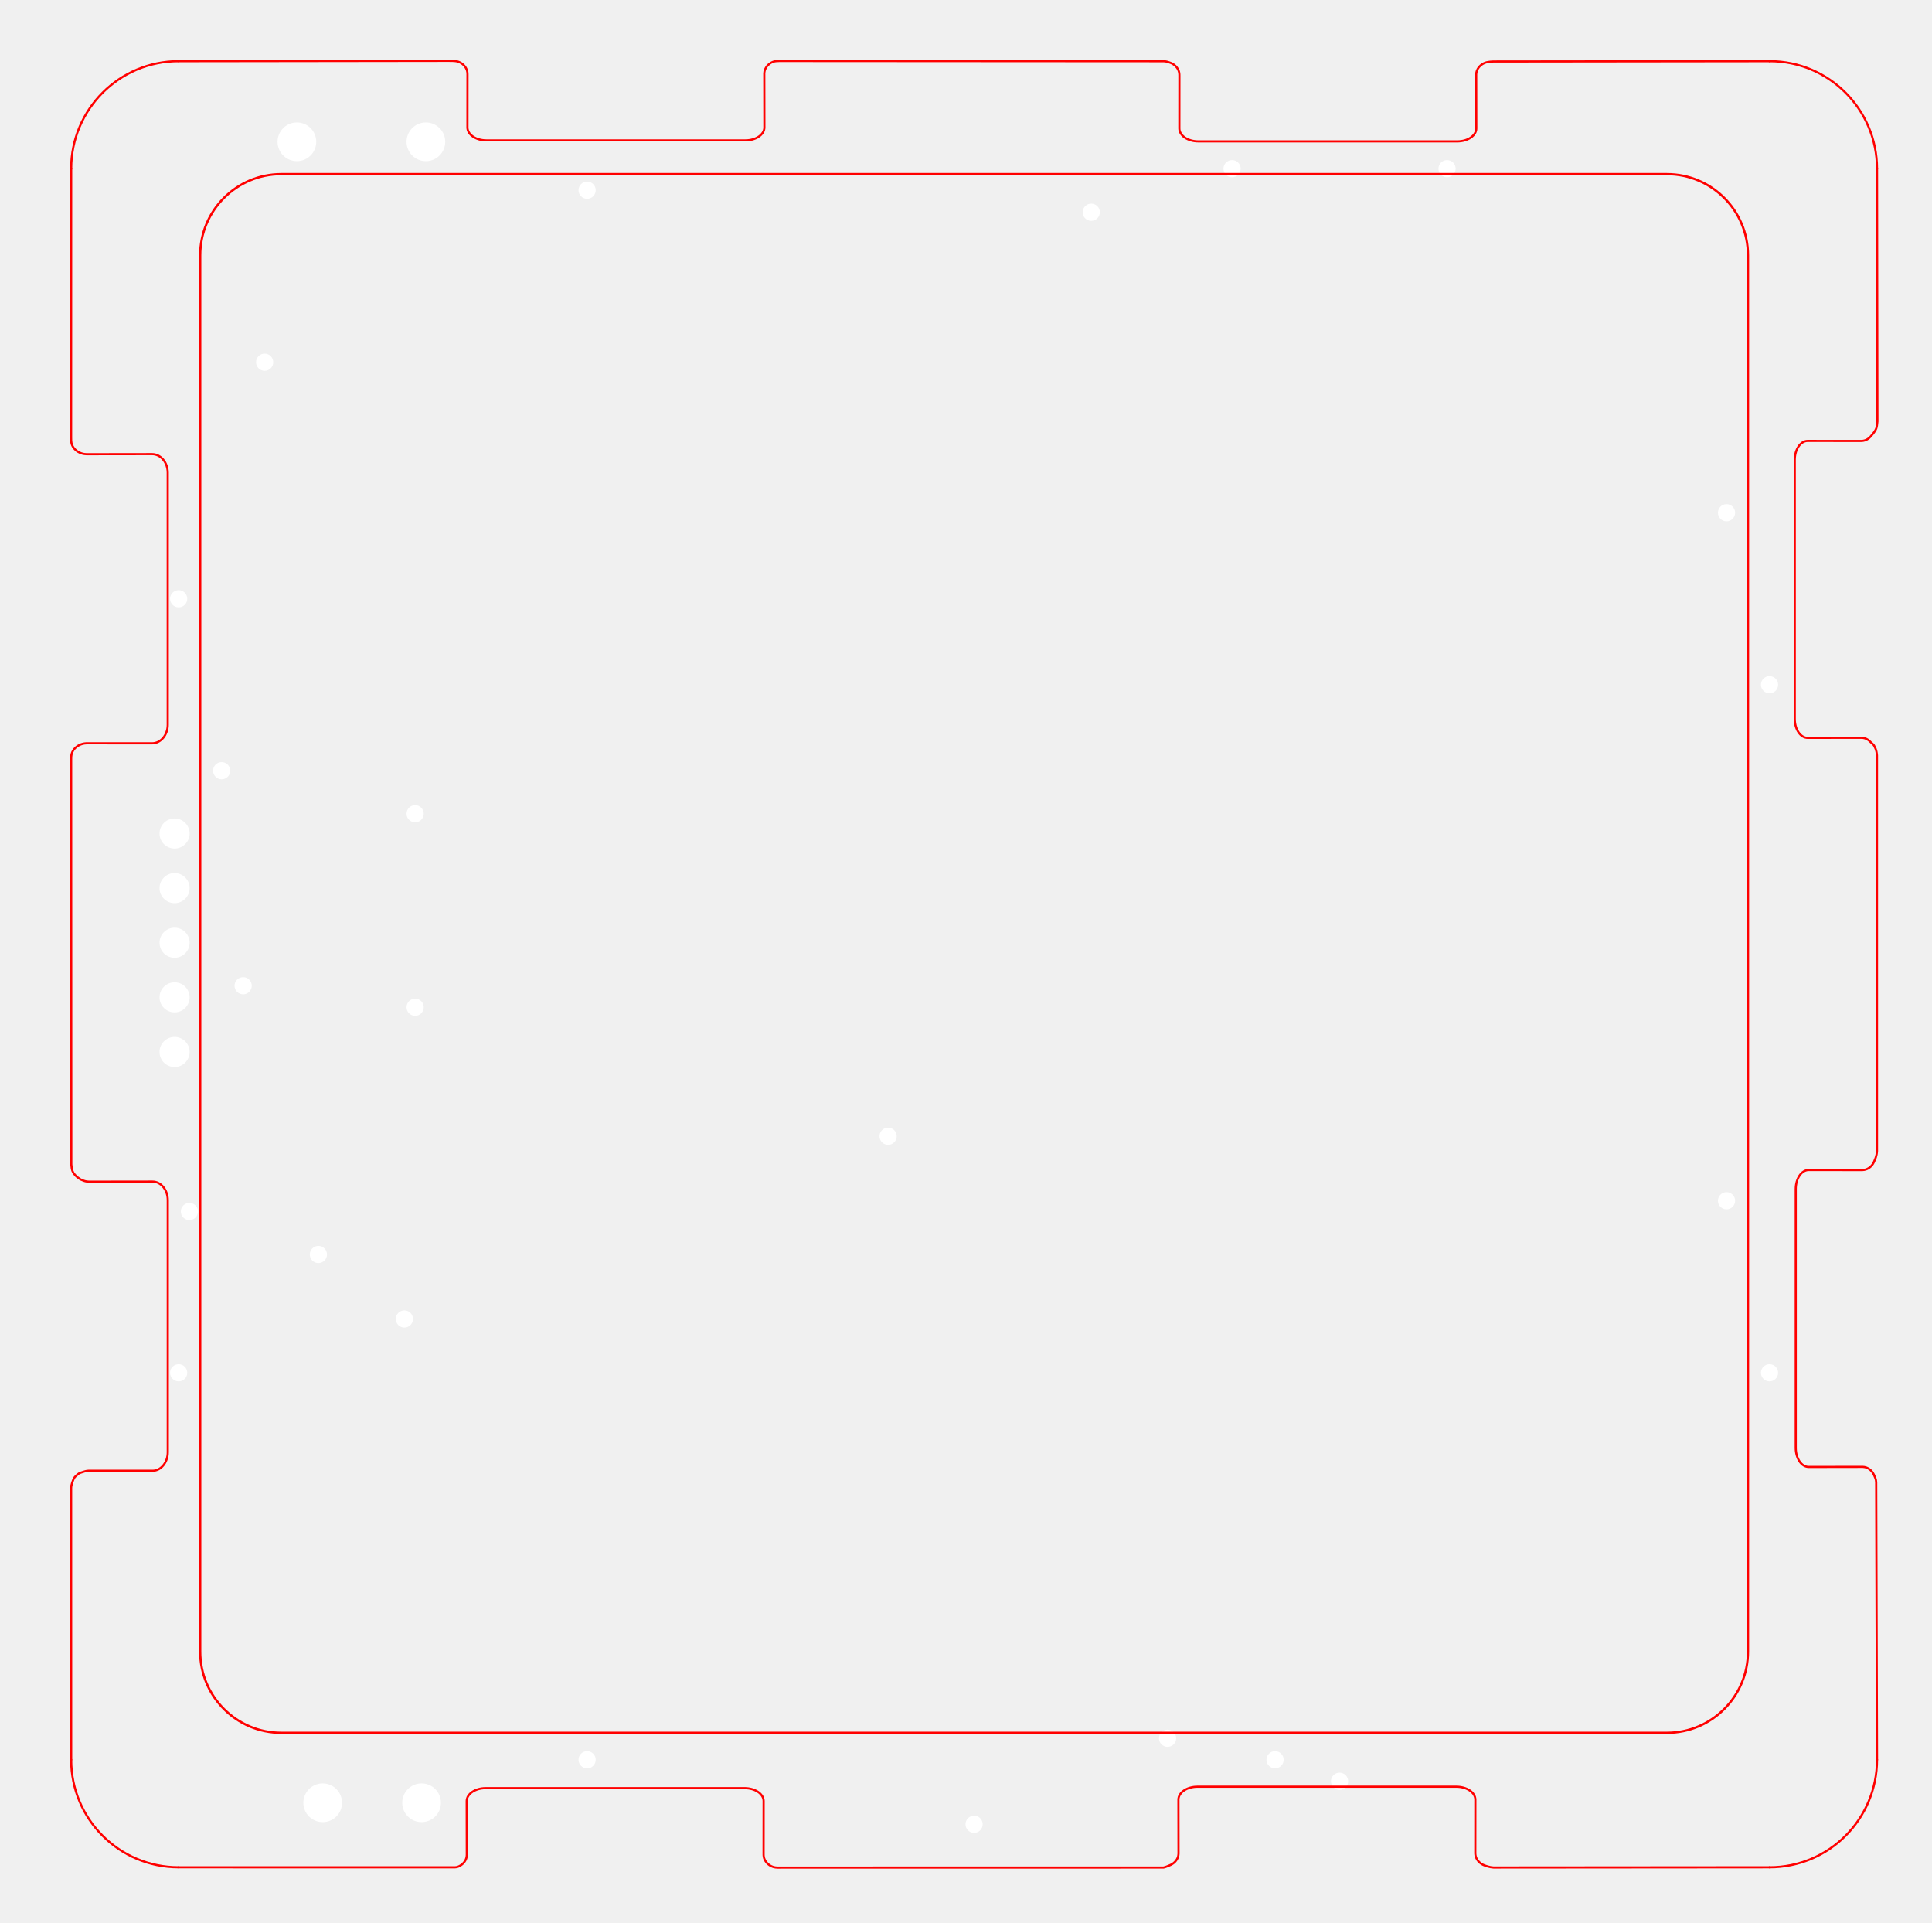
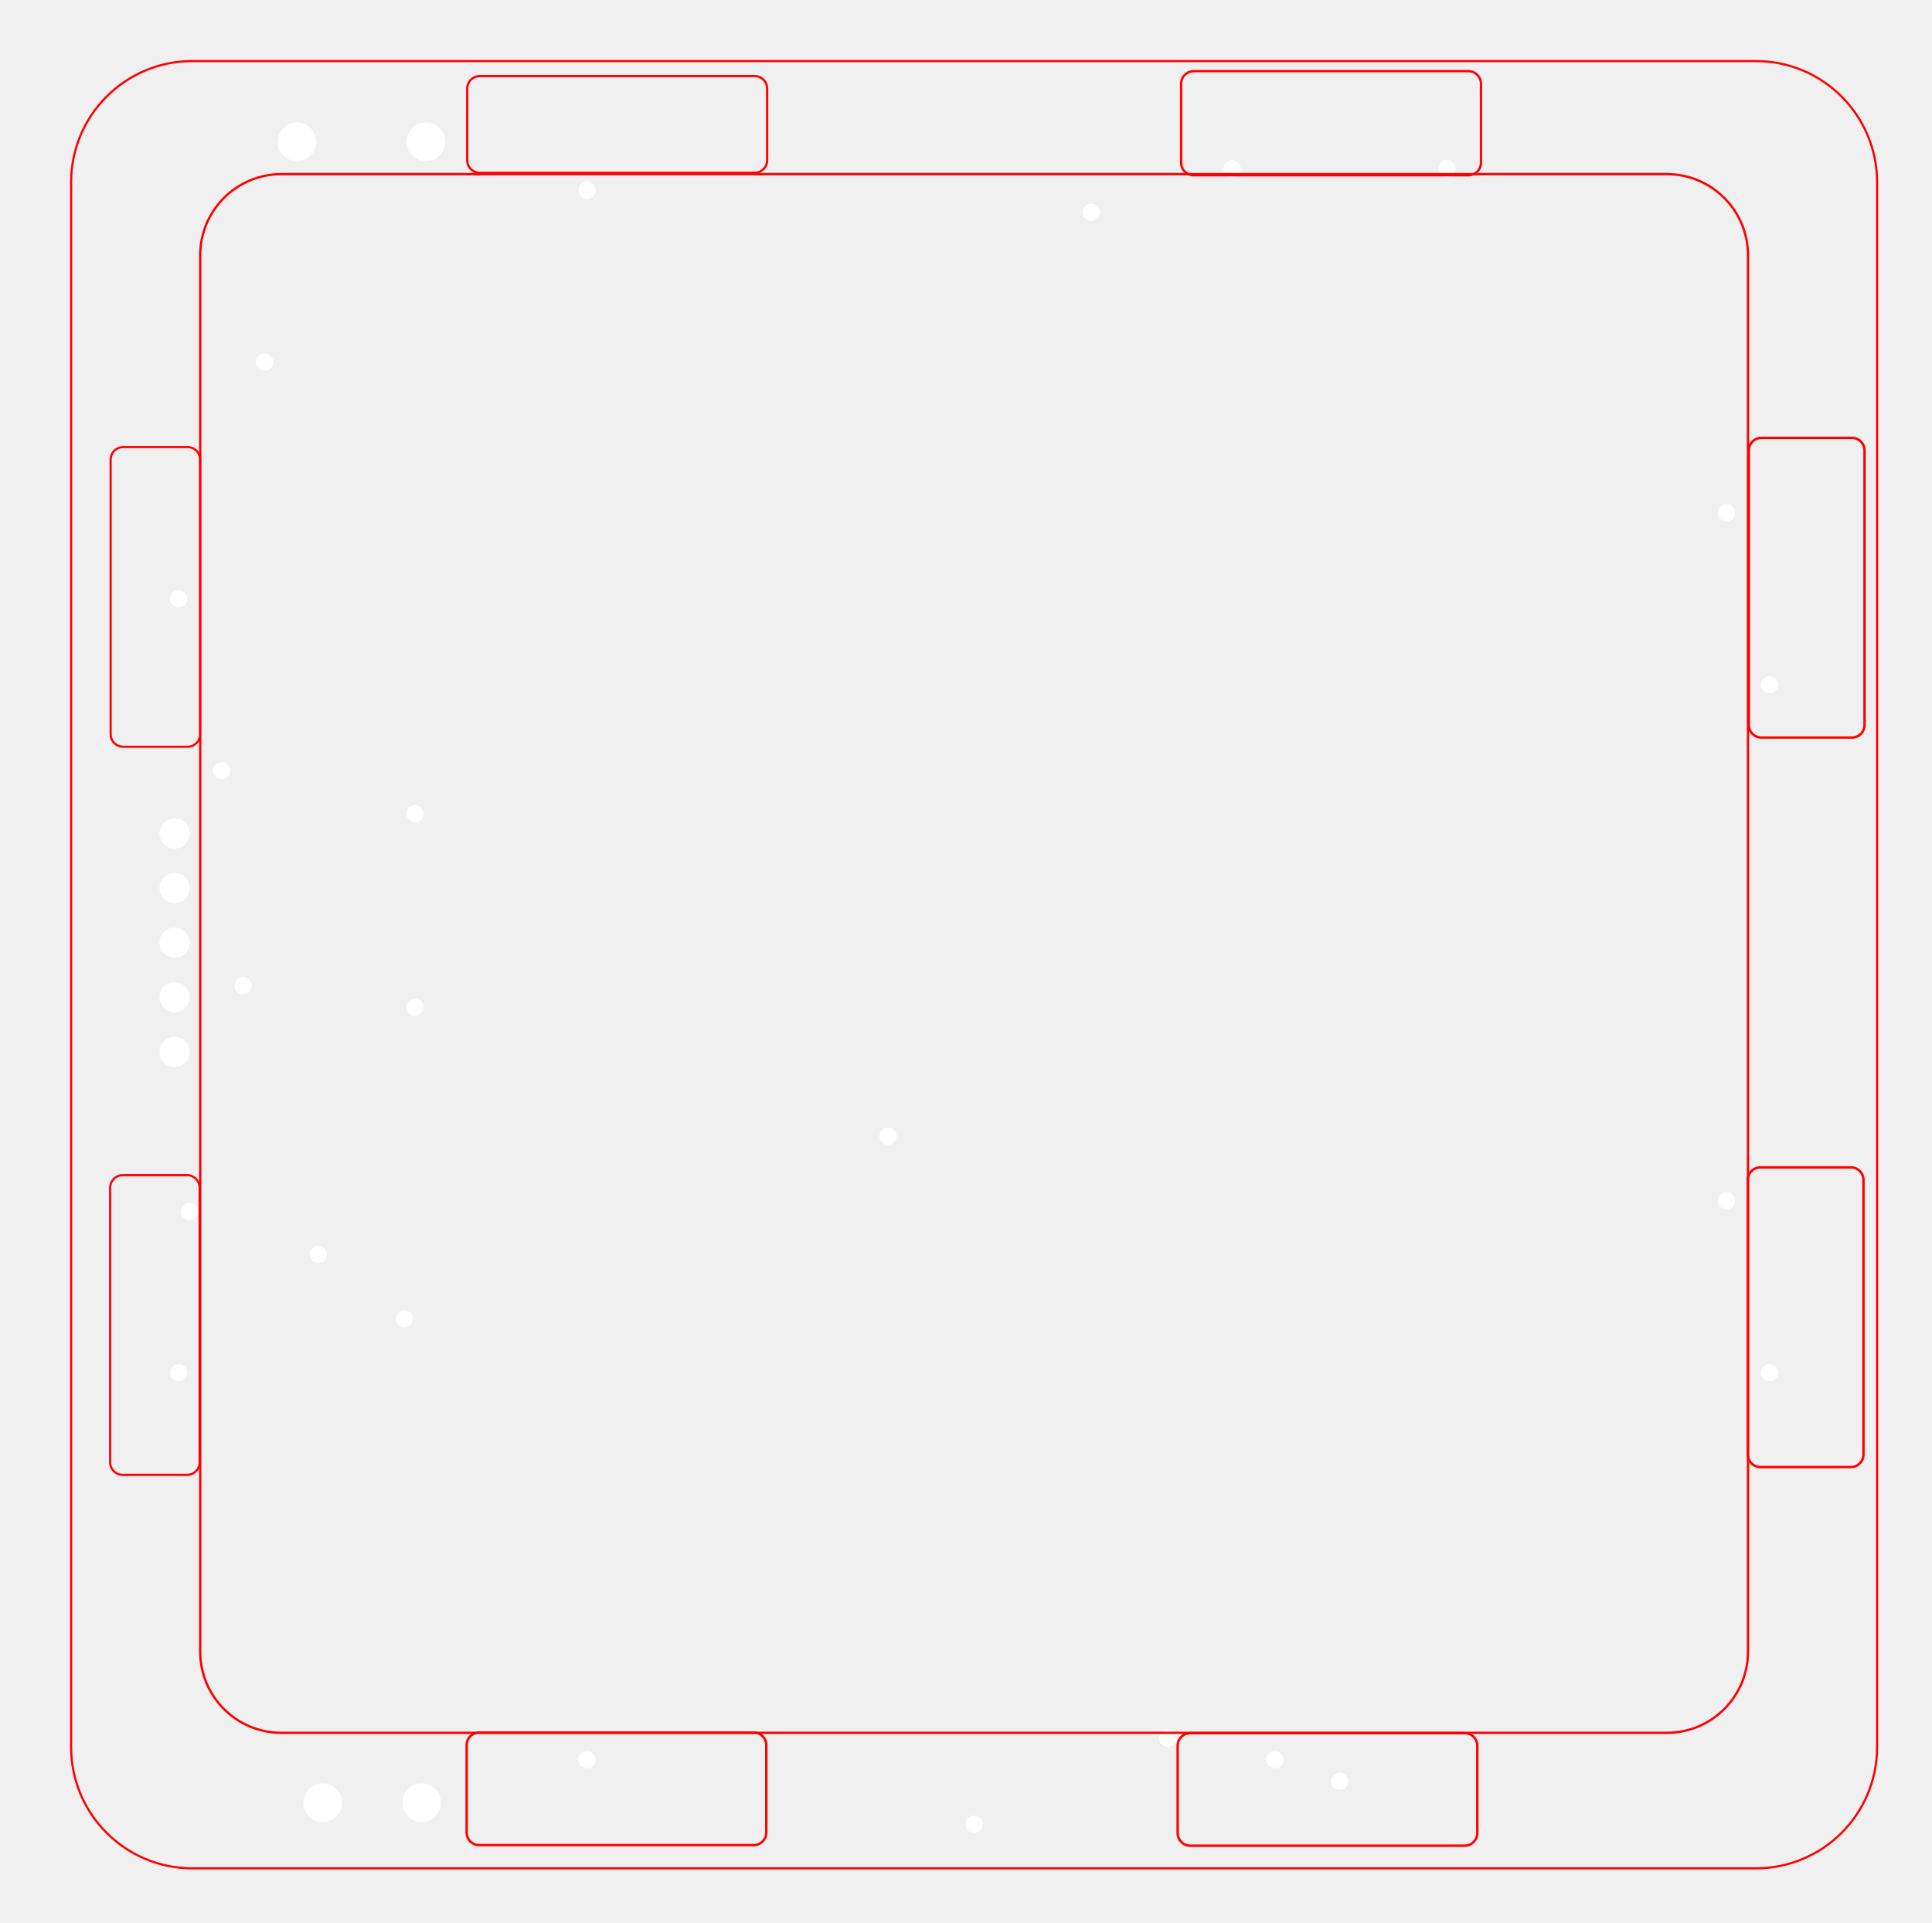
<svg xmlns="http://www.w3.org/2000/svg" version="1.1" width="4.493cm" height="4.47cm" viewBox="0 0 44932600 44704000" id="svg1008">
  <defs id="defs1012" />
  <g style="fill:#000000; fill-opacity:1;stroke:#000000; stroke-opacity:1; stroke-linecap:round; stroke-linejoin:round;" transform="translate(0 0) scale(1 1)" id="g6" />
  <g style="fill:#FFFFFF; fill-opacity:1.0;  stroke:#FFFFFF; stroke-width:1; stroke-opacity:1;  stroke-linecap:round; stroke-linejoin:round;" id="g486">
    <circle cx="6154500" cy="8422500" r="200000" id="circle484" />
  </g>
  <g style="fill:#FFFFFF; fill-opacity:1.0;  stroke:#FFFFFF; stroke-width:0; stroke-opacity:1;  stroke-linecap:round; stroke-linejoin:round;" id="g488" />
  <g style="fill:#FFFFFF; fill-opacity:1.0;  stroke:#FFFFFF; stroke-width:1; stroke-opacity:1;  stroke-linecap:round; stroke-linejoin:round;" id="g492">
    <circle cx="31154500" cy="41422500" r="200000" id="circle490" />
  </g>
  <g style="fill:#FFFFFF; fill-opacity:1.0;  stroke:#FFFFFF; stroke-width:0; stroke-opacity:1;  stroke-linecap:round; stroke-linejoin:round;" id="g494" />
  <g style="fill:#FFFFFF; fill-opacity:1.0;  stroke:#FFFFFF; stroke-width:1; stroke-opacity:1;  stroke-linecap:round; stroke-linejoin:round;" id="g498">
    <circle cx="5154500" cy="17922500" r="200000" id="circle496" />
  </g>
  <g style="fill:#FFFFFF; fill-opacity:1.0;  stroke:#FFFFFF; stroke-width:0; stroke-opacity:1;  stroke-linecap:round; stroke-linejoin:round;" id="g500" />
  <g style="fill:#FFFFFF; fill-opacity:1.0;  stroke:#FFFFFF; stroke-width:1; stroke-opacity:1;  stroke-linecap:round; stroke-linejoin:round;" id="g504">
    <circle cx="9654500" cy="18922500" r="200000" id="circle502" />
  </g>
  <g style="fill:#FFFFFF; fill-opacity:1.0;  stroke:#FFFFFF; stroke-width:0; stroke-opacity:1;  stroke-linecap:round; stroke-linejoin:round;" id="g506" />
  <g style="fill:#FFFFFF; fill-opacity:1.0;  stroke:#FFFFFF; stroke-width:1; stroke-opacity:1;  stroke-linecap:round; stroke-linejoin:round;" id="g510">
    <circle cx="4154500" cy="13922500" r="200000" id="circle508" />
  </g>
  <g style="fill:#FFFFFF; fill-opacity:1.0;  stroke:#FFFFFF; stroke-width:0; stroke-opacity:1;  stroke-linecap:round; stroke-linejoin:round;" id="g512" />
  <g style="fill:#FFFFFF; fill-opacity:1.0;  stroke:#FFFFFF; stroke-width:1; stroke-opacity:1;  stroke-linecap:round; stroke-linejoin:round;" id="g516">
    <circle cx="9654500" cy="23422500" r="200000" id="circle514" />
  </g>
  <g style="fill:#FFFFFF; fill-opacity:1.0;  stroke:#FFFFFF; stroke-width:0; stroke-opacity:1;  stroke-linecap:round; stroke-linejoin:round;" id="g518" />
  <g style="fill:#FFFFFF; fill-opacity:1.0;  stroke:#FFFFFF; stroke-width:1; stroke-opacity:1;  stroke-linecap:round; stroke-linejoin:round;" id="g522">
    <circle cx="5654500" cy="22922500" r="200000" id="circle520" />
  </g>
  <g style="fill:#FFFFFF; fill-opacity:1.0;  stroke:#FFFFFF; stroke-width:0; stroke-opacity:1;  stroke-linecap:round; stroke-linejoin:round;" id="g524" />
  <g style="fill:#FFFFFF; fill-opacity:1.0;  stroke:#FFFFFF; stroke-width:1; stroke-opacity:1;  stroke-linecap:round; stroke-linejoin:round;" id="g528">
    <circle cx="20654500" cy="26422500" r="200000" id="circle526" />
  </g>
  <g style="fill:#FFFFFF; fill-opacity:1.0;  stroke:#FFFFFF; stroke-width:0; stroke-opacity:1;  stroke-linecap:round; stroke-linejoin:round;" id="g530" />
  <g style="fill:#FFFFFF; fill-opacity:1.0;  stroke:#FFFFFF; stroke-width:1; stroke-opacity:1;  stroke-linecap:round; stroke-linejoin:round;" id="g534">
    <circle cx="25379500" cy="4935153" r="200000" id="circle532" />
  </g>
  <g style="fill:#FFFFFF; fill-opacity:1.0;  stroke:#FFFFFF; stroke-width:0; stroke-opacity:1;  stroke-linecap:round; stroke-linejoin:round;" id="g536" />
  <g style="fill:#FFFFFF; fill-opacity:1.0;  stroke:#FFFFFF; stroke-width:1; stroke-opacity:1;  stroke-linecap:round; stroke-linejoin:round;" id="g540">
    <circle cx="33654500" cy="3922500" r="200000" id="circle538" />
  </g>
  <g style="fill:#FFFFFF; fill-opacity:1.0;  stroke:#FFFFFF; stroke-width:0; stroke-opacity:1;  stroke-linecap:round; stroke-linejoin:round;" id="g542" />
  <g style="fill:#FFFFFF; fill-opacity:1.0;  stroke:#FFFFFF; stroke-width:1; stroke-opacity:1;  stroke-linecap:round; stroke-linejoin:round;" id="g546">
    <circle cx="28654500" cy="3922500" r="200000" id="circle544" />
  </g>
  <g style="fill:#FFFFFF; fill-opacity:1.0;  stroke:#FFFFFF; stroke-width:0; stroke-opacity:1;  stroke-linecap:round; stroke-linejoin:round;" id="g548" />
  <g style="fill:#FFFFFF; fill-opacity:1.0;  stroke:#FFFFFF; stroke-width:1; stroke-opacity:1;  stroke-linecap:round; stroke-linejoin:round;" id="g552">
    <circle cx="13654500" cy="4422500" r="200000" id="circle550" />
  </g>
  <g style="fill:#FFFFFF; fill-opacity:1.0;  stroke:#FFFFFF; stroke-width:0; stroke-opacity:1;  stroke-linecap:round; stroke-linejoin:round;" id="g554" />
  <g style="fill:#FFFFFF; fill-opacity:1.0;  stroke:#FFFFFF; stroke-width:1; stroke-opacity:1;  stroke-linecap:round; stroke-linejoin:round;" id="g558">
    <circle cx="40154500" cy="11922500" r="200000" id="circle556" />
  </g>
  <g style="fill:#FFFFFF; fill-opacity:1.0;  stroke:#FFFFFF; stroke-width:0; stroke-opacity:1;  stroke-linecap:round; stroke-linejoin:round;" id="g560" />
  <g style="fill:#FFFFFF; fill-opacity:1.0;  stroke:#FFFFFF; stroke-width:1; stroke-opacity:1;  stroke-linecap:round; stroke-linejoin:round;" id="g564">
    <circle cx="40154500" cy="27922500" r="200000" id="circle562" />
  </g>
  <g style="fill:#FFFFFF; fill-opacity:1.0;  stroke:#FFFFFF; stroke-width:0; stroke-opacity:1;  stroke-linecap:round; stroke-linejoin:round;" id="g566" />
  <g style="fill:#FFFFFF; fill-opacity:1.0;  stroke:#FFFFFF; stroke-width:1; stroke-opacity:1;  stroke-linecap:round; stroke-linejoin:round;" id="g570">
    <circle cx="41154500" cy="15922500" r="200000" id="circle568" />
  </g>
  <g style="fill:#FFFFFF; fill-opacity:1.0;  stroke:#FFFFFF; stroke-width:0; stroke-opacity:1;  stroke-linecap:round; stroke-linejoin:round;" id="g572" />
  <g style="fill:#FFFFFF; fill-opacity:1.0;  stroke:#FFFFFF; stroke-width:1; stroke-opacity:1;  stroke-linecap:round; stroke-linejoin:round;" id="g576">
    <circle cx="41154500" cy="31922500" r="200000" id="circle574" />
  </g>
  <g style="fill:#FFFFFF; fill-opacity:1.0;  stroke:#FFFFFF; stroke-width:0; stroke-opacity:1;  stroke-linecap:round; stroke-linejoin:round;" id="g578" />
  <g style="fill:#FFFFFF; fill-opacity:1.0;  stroke:#FFFFFF; stroke-width:1; stroke-opacity:1;  stroke-linecap:round; stroke-linejoin:round;" id="g582">
    <circle cx="27154500" cy="40422500" r="200000" id="circle580" />
  </g>
  <g style="fill:#FFFFFF; fill-opacity:1.0;  stroke:#FFFFFF; stroke-width:0; stroke-opacity:1;  stroke-linecap:round; stroke-linejoin:round;" id="g584" />
  <g style="fill:#FFFFFF; fill-opacity:1.0;  stroke:#FFFFFF; stroke-width:1; stroke-opacity:1;  stroke-linecap:round; stroke-linejoin:round;" id="g588">
    <circle cx="29654500" cy="40922500" r="200000" id="circle586" />
  </g>
  <g style="fill:#FFFFFF; fill-opacity:1.0;  stroke:#FFFFFF; stroke-width:0; stroke-opacity:1;  stroke-linecap:round; stroke-linejoin:round;" id="g590" />
  <g style="fill:#FFFFFF; fill-opacity:1.0;  stroke:#FFFFFF; stroke-width:1; stroke-opacity:1;  stroke-linecap:round; stroke-linejoin:round;" id="g594">
    <circle cx="22654500" cy="42422500" r="200000" id="circle592" />
  </g>
  <g style="fill:#FFFFFF; fill-opacity:1.0;  stroke:#FFFFFF; stroke-width:0; stroke-opacity:1;  stroke-linecap:round; stroke-linejoin:round;" id="g596" />
  <g style="fill:#FFFFFF; fill-opacity:1.0;  stroke:#FFFFFF; stroke-width:1; stroke-opacity:1;  stroke-linecap:round; stroke-linejoin:round;" id="g600">
    <circle cx="13654500" cy="40922500" r="200000" id="circle598" />
  </g>
  <g style="fill:#FFFFFF; fill-opacity:1.0;  stroke:#FFFFFF; stroke-width:0; stroke-opacity:1;  stroke-linecap:round; stroke-linejoin:round;" id="g602" />
  <g style="fill:#FFFFFF; fill-opacity:1.0;  stroke:#FFFFFF; stroke-width:1; stroke-opacity:1;  stroke-linecap:round; stroke-linejoin:round;" id="g606">
    <circle cx="9404500" cy="30672500" r="200000" id="circle604" />
  </g>
  <g style="fill:#FFFFFF; fill-opacity:1.0;  stroke:#FFFFFF; stroke-width:0; stroke-opacity:1;  stroke-linecap:round; stroke-linejoin:round;" id="g608" />
  <g style="fill:#FFFFFF; fill-opacity:1.0;  stroke:#FFFFFF; stroke-width:1; stroke-opacity:1;  stroke-linecap:round; stroke-linejoin:round;" id="g612">
    <circle cx="7404500" cy="29172500" r="200000" id="circle610" />
  </g>
  <g style="fill:#FFFFFF; fill-opacity:1.0;  stroke:#FFFFFF; stroke-width:0; stroke-opacity:1;  stroke-linecap:round; stroke-linejoin:round;" id="g614" />
  <g style="fill:#FFFFFF; fill-opacity:1.0;  stroke:#FFFFFF; stroke-width:1; stroke-opacity:1;  stroke-linecap:round; stroke-linejoin:round;" id="g618">
    <circle cx="4154500" cy="31922500" r="200000" id="circle616" />
  </g>
  <g style="fill:#FFFFFF; fill-opacity:1.0;  stroke:#FFFFFF; stroke-width:0; stroke-opacity:1;  stroke-linecap:round; stroke-linejoin:round;" id="g620" />
  <g style="fill:#FFFFFF; fill-opacity:1.0;  stroke:#FFFFFF; stroke-width:1; stroke-opacity:1;  stroke-linecap:round; stroke-linejoin:round;" id="g624">
    <circle cx="4404500" cy="28172500" r="200000" id="circle622" />
  </g>
  <g style="fill:#FFFFFF; fill-opacity:1.0;  stroke:#FFFFFF; stroke-width:0; stroke-opacity:1;  stroke-linecap:round; stroke-linejoin:round;" id="g626" />
  <g style="fill:#FFFFFF; fill-opacity:1.0;  stroke:#FFFFFF; stroke-width:1; stroke-opacity:1;  stroke-linecap:round; stroke-linejoin:round;" id="g630">
    <circle cx="9904500" cy="3297500" r="449999.5" id="circle628" />
  </g>
  <g style="fill:#FFFFFF; fill-opacity:1.0;  stroke:#FFFFFF; stroke-width:0; stroke-opacity:1;  stroke-linecap:round; stroke-linejoin:round;" id="g632" />
  <g style="fill:#FFFFFF; fill-opacity:1.0;  stroke:#FFFFFF; stroke-width:1; stroke-opacity:1;  stroke-linecap:round; stroke-linejoin:round;" id="g636">
    <circle cx="6904500" cy="3297500" r="449999.5" id="circle634" />
  </g>
  <g style="fill:#FFFFFF; fill-opacity:1.0;  stroke:#FFFFFF; stroke-width:0; stroke-opacity:1;  stroke-linecap:round; stroke-linejoin:round;" id="g638" />
  <g style="fill:#FFFFFF; fill-opacity:1.0;  stroke:#FFFFFF; stroke-width:1; stroke-opacity:1;  stroke-linecap:round; stroke-linejoin:round;" id="g642">
    <circle cx="7504500" cy="41922500" r="449999.5" id="circle640" />
  </g>
  <g style="fill:#FFFFFF; fill-opacity:1.0;  stroke:#FFFFFF; stroke-width:0; stroke-opacity:1;  stroke-linecap:round; stroke-linejoin:round;" id="g644" />
  <g style="fill:#FFFFFF; fill-opacity:1.0;  stroke:#FFFFFF; stroke-width:1; stroke-opacity:1;  stroke-linecap:round; stroke-linejoin:round;" id="g648">
    <circle cx="9804500" cy="41922500" r="449999.5" id="circle646" />
  </g>
  <g style="fill:#FFFFFF; fill-opacity:1.0;  stroke:#FFFFFF; stroke-width:0; stroke-opacity:1;  stroke-linecap:round; stroke-linejoin:round;" id="g650" />
  <g style="fill:#FFFFFF; fill-opacity:1.0;  stroke:#FFFFFF; stroke-width:1; stroke-opacity:1;  stroke-linecap:round; stroke-linejoin:round;" id="g654">
    <circle cx="4059500" cy="24462500" r="349999.5" id="circle652" />
  </g>
  <g style="fill:#FFFFFF; fill-opacity:1.0;  stroke:#FFFFFF; stroke-width:0; stroke-opacity:1;  stroke-linecap:round; stroke-linejoin:round;" id="g656" />
  <g style="fill:#FFFFFF; fill-opacity:1.0;  stroke:#FFFFFF; stroke-width:1; stroke-opacity:1;  stroke-linecap:round; stroke-linejoin:round;" id="g660">
    <circle cx="4059500" cy="23192500" r="349999.5" id="circle658" />
  </g>
  <g style="fill:#FFFFFF; fill-opacity:1.0;  stroke:#FFFFFF; stroke-width:0; stroke-opacity:1;  stroke-linecap:round; stroke-linejoin:round;" id="g662" />
  <g style="fill:#FFFFFF; fill-opacity:1.0;  stroke:#FFFFFF; stroke-width:1; stroke-opacity:1;  stroke-linecap:round; stroke-linejoin:round;" id="g666">
    <circle cx="4059500" cy="21922500" r="349999.5" id="circle664" />
  </g>
  <g style="fill:#FFFFFF; fill-opacity:1.0;  stroke:#FFFFFF; stroke-width:0; stroke-opacity:1;  stroke-linecap:round; stroke-linejoin:round;" id="g668" />
  <g style="fill:#FFFFFF; fill-opacity:1.0;  stroke:#FFFFFF; stroke-width:1; stroke-opacity:1;  stroke-linecap:round; stroke-linejoin:round;" id="g672">
    <circle cx="4059500" cy="20652500" r="349999.5" id="circle670" />
  </g>
  <g style="fill:#FFFFFF; fill-opacity:1.0;  stroke:#FFFFFF; stroke-width:0; stroke-opacity:1;  stroke-linecap:round; stroke-linejoin:round;" id="g674" />
  <g style="fill:#FFFFFF; fill-opacity:1.0;  stroke:#FFFFFF; stroke-width:1; stroke-opacity:1;  stroke-linecap:round; stroke-linejoin:round;" id="g678">
    <circle cx="4059500" cy="19382500" r="349999.5" id="circle676" />
  </g>
  <g style="fill:#FFFFFF; fill-opacity:1.0;  stroke:#FFFFFF; stroke-width:0; stroke-opacity:1;  stroke-linecap:round; stroke-linejoin:round;" id="g680" />
  <g style="fill:#000000; fill-opacity:1.0;  stroke:#000000; stroke-width:1; stroke-opacity:1;  stroke-linecap:round; stroke-linejoin:round;" id="g924" />
  <g style="fill:#C2C200; fill-opacity:1.0;  stroke:#C2C200; stroke-width:1; stroke-opacity:1;  stroke-linecap:round; stroke-linejoin:round;" id="g926" />
-   <g style="fill:none;fill-opacity:0;stroke:#ff0000;stroke-width:50000;stroke-opacity:1;stroke-linecap:round;stroke-linejoin:round" id="g1006">
-     <path d="M1654500 40922500 A2500000 2500000 0.0 0 0 4154500 43422500" id="path928" style="fill:none;stroke:#ff0000;stroke-opacity:1" />
-     <path d="M41154500 43422500 A2500000 2500000 0.0 0 0 43654500 40922500" id="path930" style="fill:none;stroke:#ff0000;stroke-opacity:1" />
-     <path d="M43654500 3922500 A2500000 2500000 0.0 0 0 41154500 1422500" id="path932" style="fill:none;stroke:#ff0000;stroke-opacity:1" />
-     <path d="M4154500 1422500 A2500000 2500000 0.0 0 0 1654500 3922500" id="path934" style="fill:none;stroke:#ff0000;stroke-opacity:1" />
-     <path d="m 4154500,43422500 6348892,628 c 65331,628 104734,2807 146262,-13032 41529,-15840 79187,-39045 110783,-68266 31596,-29221 56499,-63875 73261,-101946 16762,-38071 25048,-78799 22355,-147544 l -2021,-1209191 c 0,-166742 197462,-300978 442741,-300978 h 6020191 c 245279,0 442886,134236 442742,300978 l -1054,1220686 c -1726,56230 6560,96957 23322,135029 16762,38070 41665,72724 73261,101945 31596,29222 69253,52427 110783,68266 41528,15839 86099,23996 184838,20677 l 8908631,-1299 c 60164,-12966 101634,-35591 143162,-51430 41529,-15840 79187,-39045 110783,-68266 31596,-29221 56499,-63875 73261,-101946 16762,-38071 25048,-78799 22355,-147544 l -2021,-1209191 c 0,-166742 197462,-300978 442741,-300978 h 6020191 c 245279,0 442886,134236 442742,300978 l -1054,1220686 c -1726,56230 6560,96957 23322,135029 16762,38070 41665,72724 73261,101945 31596,29222 69253,52427 110783,68266 41528,15839 124101,45920 214056,51560 l 6421431,-5062" id="path936" style="fill:none;stroke:#ff0000;stroke-opacity:1" />
-     <path d="m 1654500,40922500 -1246.2,-6318750 c 1328.3,-76370 43101.5,-178238 61776.9,-218677 18675.3,-40440 63575.4,-74186 98029.3,-104953 34454,-30767 89930,-40401 134818.4,-56723 44888.5,-16323 92909.6,-24391 159207.5,-22710 l 1439277.4,1026 c 196601.4,140 354876.3,-192284 354876.3,-431129 v -5862286 c 0,-238845 -158274.9,-431128 -354876.3,-431128 l -1425723.6,1968 c -81054.8,2622 -129075.9,-5446 -173964.4,-21769 -44888.4,-16322 -88671.4,-34725 -123125.4,-65492 -38838.9,-21998 -61814.4,-48436 -99490.9,-93261 -28660.2,-34098 -57525.5,-83841 -66615.6,-222282 l -3449.2,-9423049 c -505.9,-83628 9396,-127030 28623.8,-167469 19227.8,-40440 47397.7,-77110 82870.8,-107877 35473.2,-30767 77541.6,-55017 123758,-71339 46216.3,-16323 95658,-24391 163917.1,-22710 l 1481854.2,1026 c 202417.3,140 365374.3,-192284 365374.3,-431129 v -5862286 c 0,-238845 -162957,-431128 -365374.3,-431128 l -1467899.5,1968 c -83452.5,2622 -132894.2,-5446 -179110.5,-21769 -46216.4,-16322 -88284.8,-40572 -123758,-71339 -35473.2,-30767 -63643,-67437 -82870.8,-107877 -19227.9,-40439 -29129.8,-83841 -28521.3,-186037 l 1642,-6252819" id="path938" style="fill:none;stroke:#ff0000;stroke-opacity:1" />
-     <path d="m 43654500,40922500 -19090,-6454466 c -3588,-77994 -27247,-109129 -43086,-150657 -15840,-41529 -39045,-79187 -68266,-110783 -29221,-31596 -63875,-56499 -101946,-73261 -38071,-16762 -78799,-25048 -147544,-22355 l -1209191,2021 c -166742,0 -300978,-197462 -300978,-442741 v -6020191 c 0,-245279 134236,-442886 300978,-442742 l 1220686,1054 c 56230,1726 96957,-6560 135029,-23322 38070,-16762 72724,-41665 101945,-73261 29222,-31596 52427,-69253 68266,-110783 15839,-41528 55002,-106770 62609,-233155 l -398,-9203123 c -13039,-148210 -44966,-172111 -60805,-213639 -15840,-41529 -62816,-67818 -92037,-99414 -29221,-31596 -63875,-56499 -101946,-73261 -38071,-16762 -78799,-25048 -147544,-22355 l -1209191,2021 c -166742,0 -300978,-197462 -300978,-442741 v -6020191 c 0,-245279 134236,-442886 300978,-442742 l 1220686,1054 c 56230,1726 96957,-6560 135029,-23322 38070,-16762 72724,-41665 101945,-73261 29222,-31596 88893,-101429 109607,-140755 25141,-47729.5 39499,-48891.8 54242,-216164.2 l -9000,-5877464.8" id="path940" style="fill:none;stroke:#ff0000;stroke-opacity:1" />
-     <path d="m 41154500,1422500 -6426255,7516.8 c -103578,6055.2 -148149,14211.2 -189677,30050.2 -41529,15840 -79187,39045 -110783,68266 -31596,29221 -56499,63875 -73261,101946 -16762,38071 -25048,78799 -22355,147544 l 2021,1209191 c 0,166742 -197462,300978 -442741,300978 h -6020191 c -245279,0 -442886,-134236 -442742,-300978 l 1054,-1220686 c 1726,-56230 -6560,-96957 -23322,-135029 -16762,-38070 -41665,-72724 -73261,-101945 -31596,-29222 -69253,-52427 -110783,-68266 -41528,-15839 -87561,-34227.4 -158543,-37809 l -8935882,-5448.5 c -56075,701.9 -105031,3011.4 -146559,18850.4 -41529,15840 -79187,39045 -110783,68266 -31596,29221 -56499,63875 -73261,101946 -16762,38071 -25048,78799 -22355,147544 l 2021,1209191 c 0,166742 -197462,300978 -442741,300978 h -6020191 c -245279,0 -442886,-134236 -442742,-300978 l 1054,-1220686 c 1726,-56230 -6560,-96957 -23322,-135029 -16762,-38070 -41665,-72724 -73261,-101945 -31596,-29222 -69253,-52427 -110783,-68266 -41528,-15839 -86099,-23996 -237581,-23349.6 l -6272775,8147.7" id="path942" style="fill:none;stroke:#ff0000;stroke-opacity:1" />
-     <g id="g944" style="fill:none;stroke:#ff0000;stroke-opacity:1" />
-     <g id="g946" style="fill:none;stroke:#ff0000;stroke-opacity:1" />
-     <g id="g948" style="fill:none;stroke:#ff0000;stroke-opacity:1" />
-     <g id="g950" style="fill:none;stroke:#ff0000;stroke-opacity:1" />
-     <g id="g952" style="fill:none;stroke:#ff0000;stroke-opacity:1" />
-     <g id="g954" style="fill:none;stroke:#ff0000;stroke-opacity:1" />
-     <g id="g956" style="fill:none;stroke:#ff0000;stroke-opacity:1" />
-     <g id="g958" style="fill:none;stroke:#ff0000;stroke-opacity:1" />
-     <g id="g960" style="fill:none;stroke:#ff0000;stroke-opacity:1" />
-     <g id="g962" style="fill:none;stroke:#ff0000;stroke-opacity:1" />
-     <g id="g964" style="fill:none;stroke:#ff0000;stroke-opacity:1" />
-     <g id="g966" style="fill:none;stroke:#ff0000;stroke-opacity:1" />
-     <g id="g968" style="fill:none;stroke:#ff0000;stroke-opacity:1" />
-     <g id="g970" style="fill:none;stroke:#ff0000;stroke-opacity:1" />
-     <g id="g972" style="fill:none;stroke:#ff0000;stroke-opacity:1" />
-     <g id="g974" style="fill:none;stroke:#ff0000;stroke-opacity:1" />
-     <g id="g976" style="fill:none;stroke:#ff0000;stroke-opacity:1" />
-     <g id="g978" style="fill:none;stroke:#ff0000;stroke-opacity:1" />
-     <g id="g980" style="fill:none;stroke:#ff0000;stroke-opacity:1" />
-     <g id="g982" style="fill:none;stroke:#ff0000;stroke-opacity:1" />
-     <g id="g984" style="fill:none;stroke:#ff0000;stroke-opacity:1" />
-     <g id="g986" style="fill:none;stroke:#ff0000;stroke-opacity:1" />
-     <g id="g988" style="fill:none;stroke:#ff0000;stroke-opacity:1" />
-     <g id="g990" style="fill:none;stroke:#ff0000;stroke-opacity:1" />
-     <g id="g992" style="fill:none;stroke:#ff0000;stroke-opacity:1" />
-     <g id="g994" style="fill:none;stroke:#ff0000;stroke-opacity:1" />
-     <g id="g996" style="fill:none;stroke:#ff0000;stroke-opacity:1" />
-     <g id="g998" style="fill:none;stroke:#ff0000;stroke-opacity:1" />
-     <g id="g1000" style="fill:none;stroke:#ff0000;stroke-opacity:1" />
-     <g id="g1002" style="fill:none;stroke:#ff0000;stroke-opacity:1" />
-     <g id="g1004" style="fill:none;stroke:#ff0000;stroke-opacity:1" />
-   </g>
  <rect style="fill:none;fill-opacity:0;stroke:#ff0000;stroke-width:52916.672;stroke-miterlimit:4;stroke-dasharray:none;stroke-opacity:1" id="rect1843" width="35998000" height="36246000" x="4655500" y="4049500" ry="1886336.4" />
+   <rect style="fill:none;fill-opacity:0;stroke:#ff0000;stroke-width:49850.445;stroke-miterlimit:4;stroke-dasharray:none;stroke-opacity:1" id="rect956" width="42003156" height="42027192" x="1653091.9" y="1420027.8" ry="2818544.8" />
+   <rect style="fill:none;fill-opacity:0;stroke:#ff0000;stroke-width:50006.254;stroke-miterlimit:4;stroke-dasharray:none;stroke-opacity:1" id="rect4428" width="2081361.5" height="6969053.5" x="2572469.2" y="10396615" ry="292326.28" />
+   <rect style="fill:none;fill-opacity:0;stroke:#ff0000;stroke-width:50006.254;stroke-miterlimit:4;stroke-dasharray:none;stroke-opacity:1" id="rect4428-2" width="2081361.5" height="6969054" x="2560776.2" y="27328140" ry="292326.28" />
+   <rect style="fill:none;fill-opacity:0;stroke:#ff0000;stroke-width:56080.664;stroke-miterlimit:4;stroke-dasharray:none;stroke-opacity:1" id="rect4428-2-1" width="2617732" height="6969054.5" x="-42907616" y="10852584" ry="292326.28" transform="rotate(-90)" />
+   <rect style="fill:none;fill-opacity:0;stroke:#ff0000;stroke-width:56080.664;stroke-miterlimit:4;stroke-dasharray:none;stroke-opacity:1" id="rect4428-2-1-8" width="2617732.2" height="6969055" x="-42920548" y="27389042" ry="292326.28" transform="rotate(-90)" />
+   <rect style="fill:none;fill-opacity:0;stroke:#ff0000;stroke-width:56840.715;stroke-miterlimit:4;stroke-dasharray:none;stroke-opacity:1" id="rect4428-2-2" width="2689168" height="6969054.5" x="40650116" y="27146680" ry="292326.28" />
+   <rect style="fill:none;fill-opacity:0;stroke:#ff0000;stroke-width:56861.461;stroke-miterlimit:4;stroke-dasharray:none;stroke-opacity:1" id="rect4428-2-2-4" width="2691132" height="6969055" x="40672996" y="10182268" ry="292326.28" />
+   <rect style="fill:none;fill-opacity:0;stroke:#ff0000;stroke-width:53954.801;stroke-miterlimit:4;stroke-dasharray:none;stroke-opacity:1" id="rect4428-2-1-8-4" width="2421385.2" height="6973794.5" x="-4076127.5" y="27469354" ry="292525.06" transform="rotate(-90)" />
+   <rect style="fill:none;fill-opacity:0;stroke:#ff0000;stroke-width:52012.309;stroke-miterlimit:4;stroke-dasharray:none;stroke-opacity:1" id="rect4428-2-1-8-4-7" width="2249418.5" height="6976136" x="-4018745" y="10865578" ry="292623.28" transform="rotate(-90)" />
</svg>
